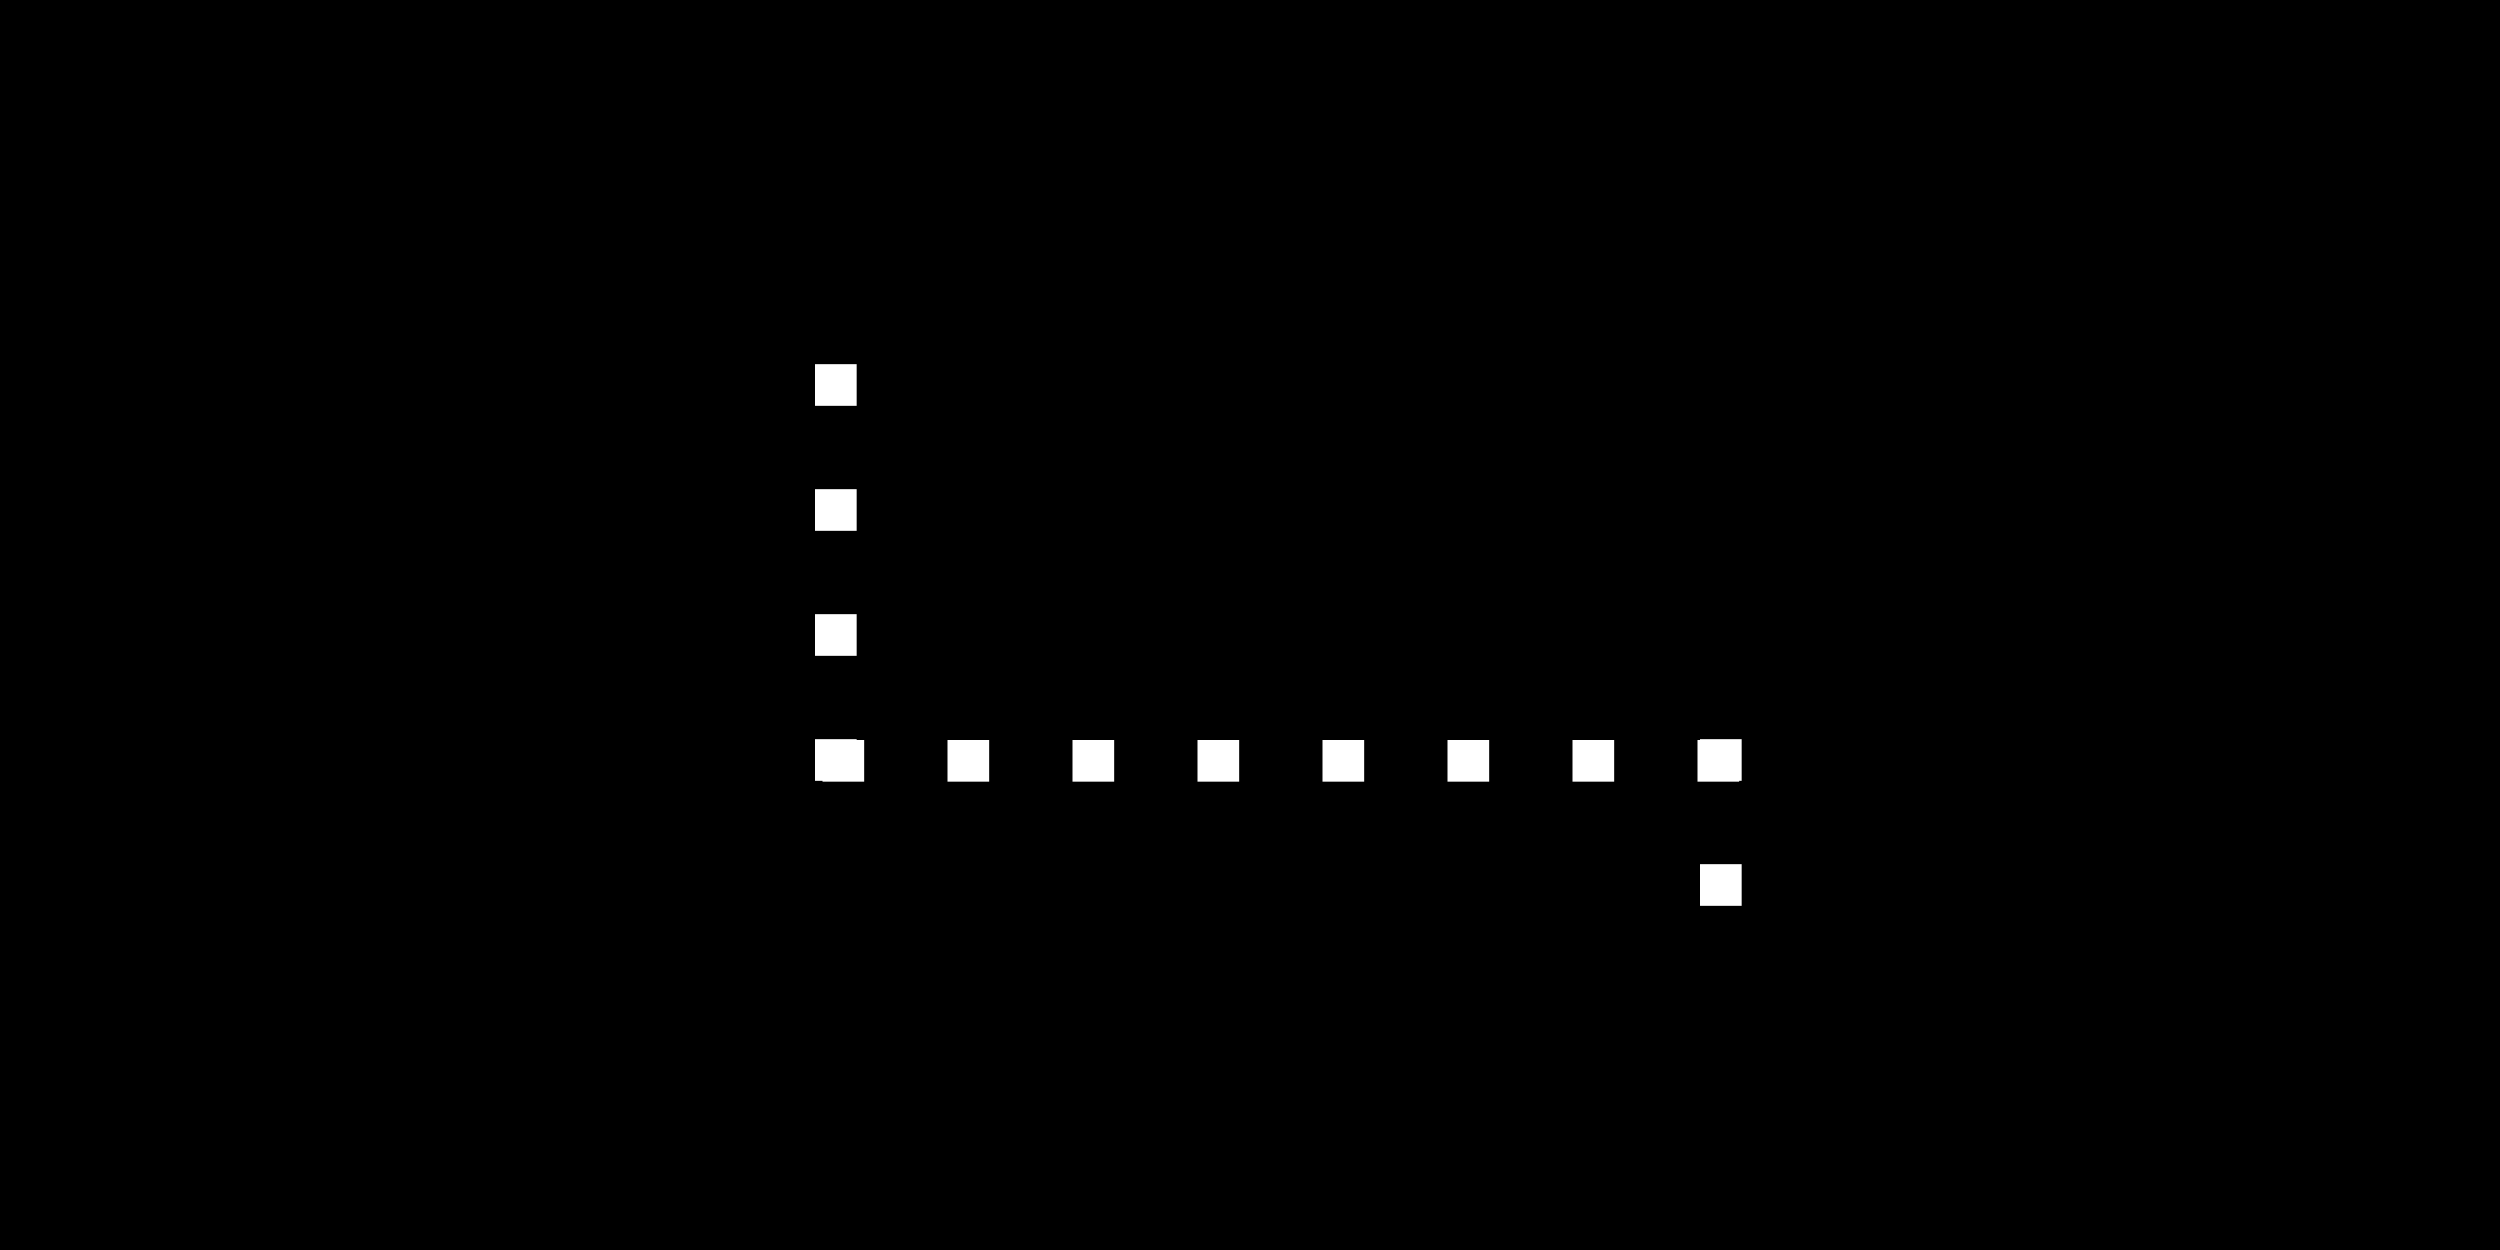
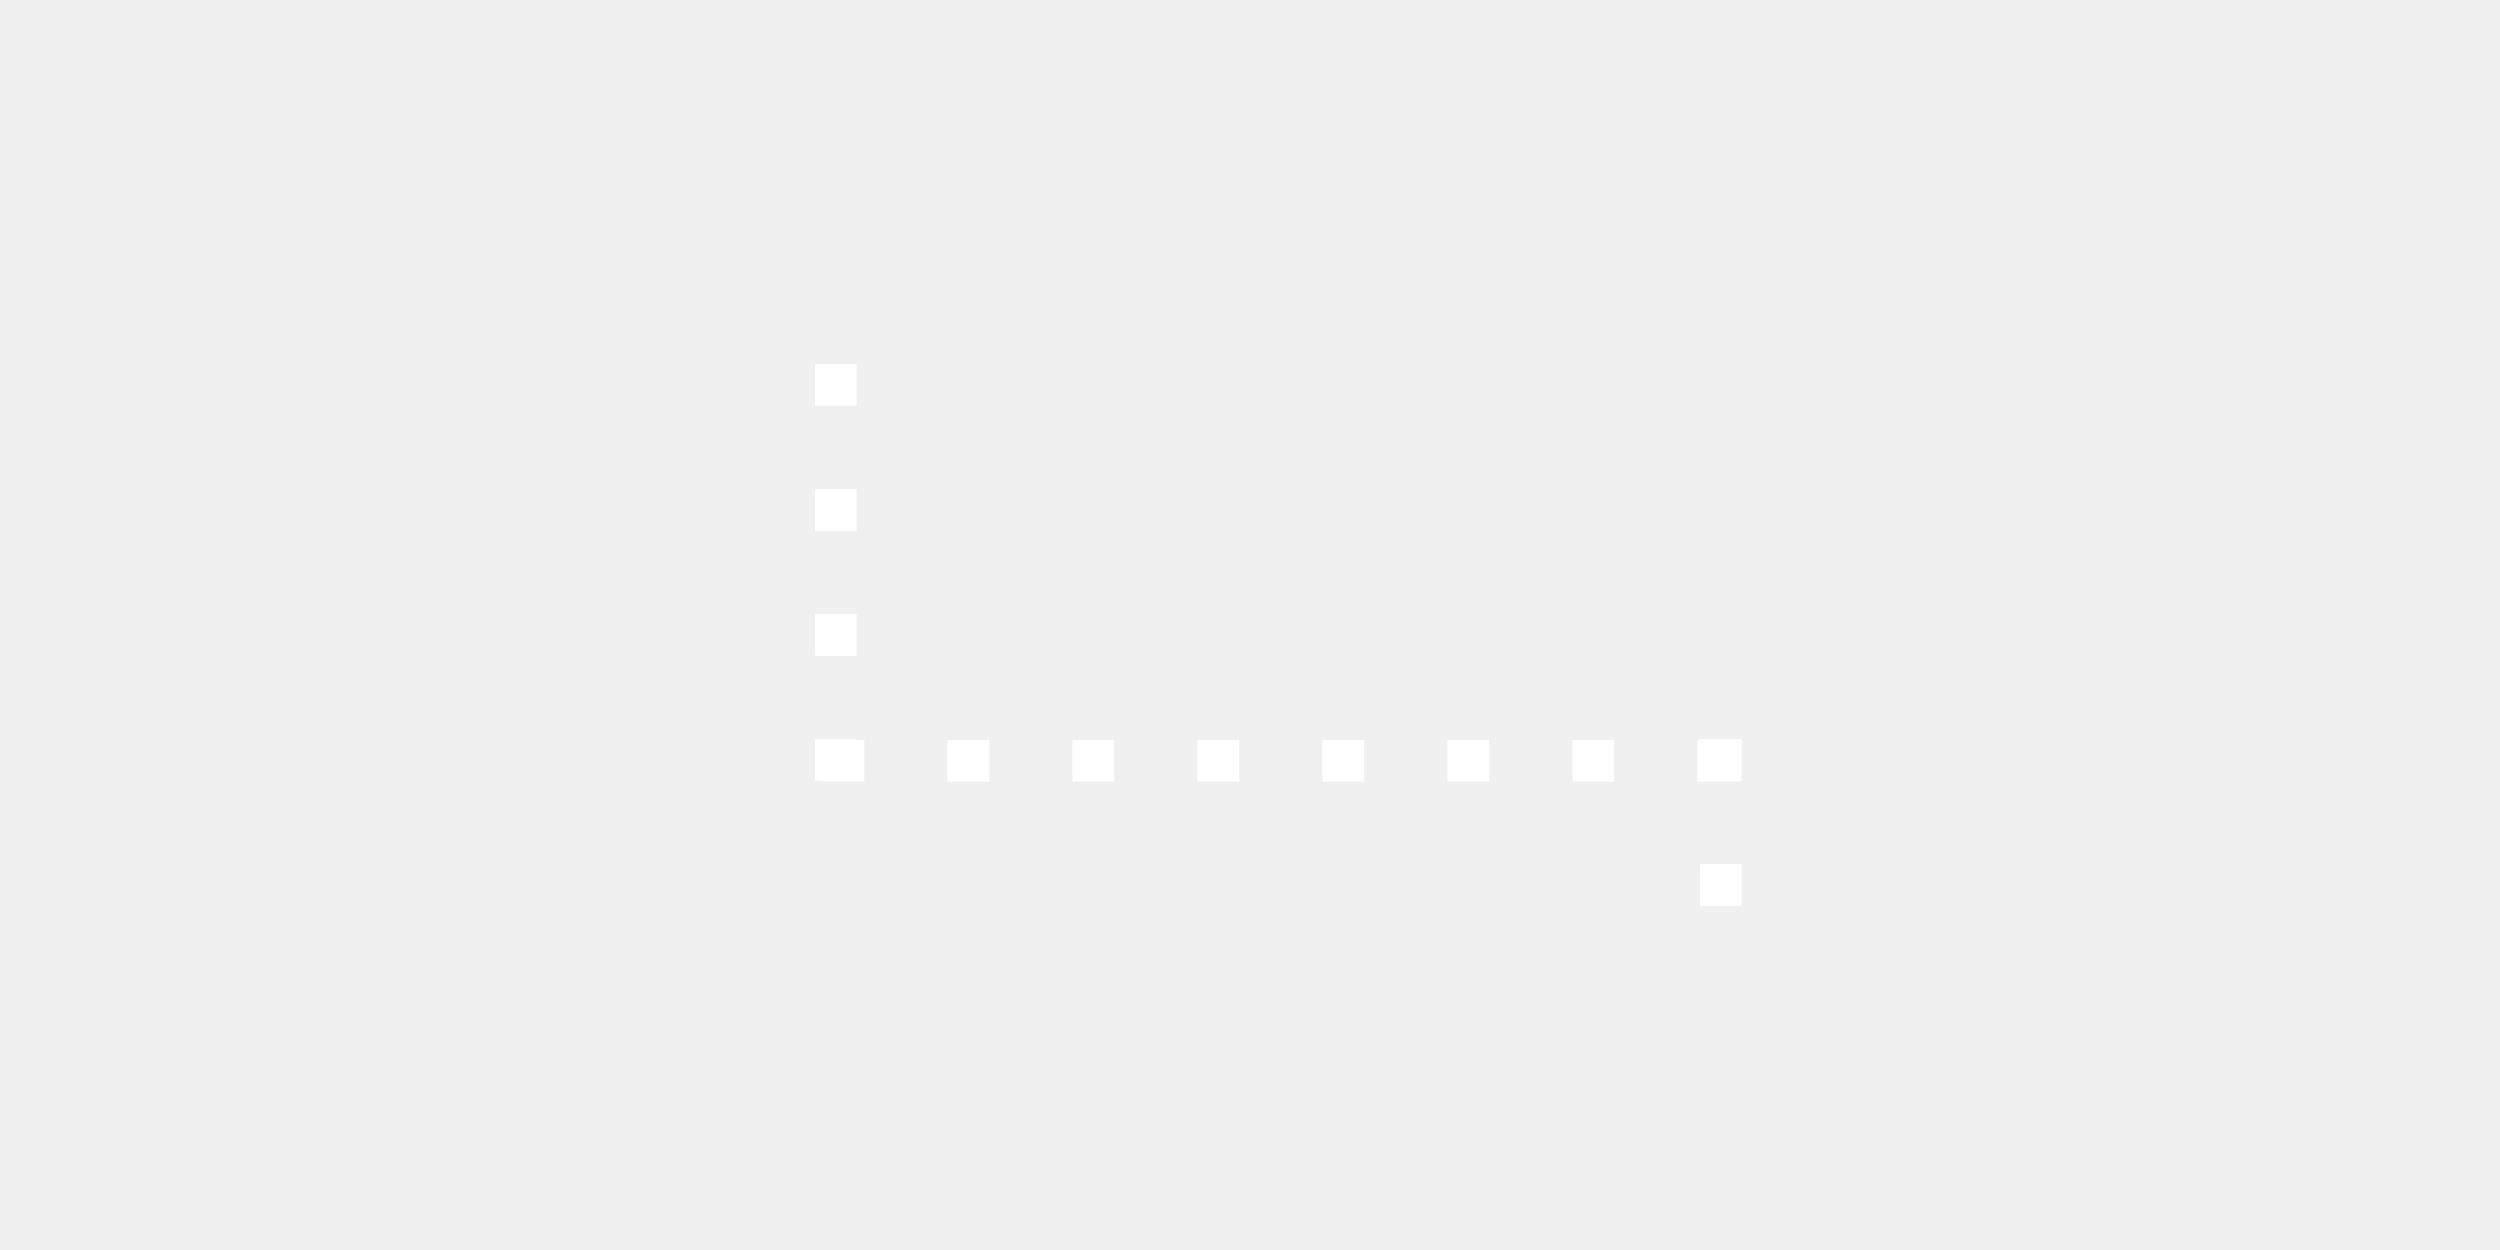
- <svg xmlns="http://www.w3.org/2000/svg" width="1500" height="750" viewBox="0 0 1500 750">
+ <svg xmlns="http://www.w3.org/2000/svg" width="750" height="375" viewBox="0 0 1500 750">
  <defs>
    <clipPath id="clip-Mobile_4">
      <rect width="1500" height="750" />
    </clipPath>
  </defs>
  <g id="Mobile_4" data-name="Mobile 4" clip-path="url(#clip-Mobile_4)">
-     <rect width="1500" height="750" />
+     <rect width="1500" height="750" fill="none" />
    <g id="Group_25" data-name="Group 25" transform="translate(-113 -4012)">
      <line id="Line_17" data-name="Line 17" x1="586" transform="translate(570.5 4468.5)" fill="none" stroke="#fff" stroke-width="25" stroke-dasharray="25 50" />
      <line id="Line_16" data-name="Line 16" y1="261" transform="translate(614.5 4219.5)" fill="none" stroke="#fff" stroke-width="25" stroke-dasharray="25 50" />
      <line id="Line_23" data-name="Line 23" y1="112" transform="translate(1145.5 4443.5)" fill="none" stroke="#fff" stroke-width="25" stroke-dasharray="25 50" />
    </g>
  </g>
</svg>
